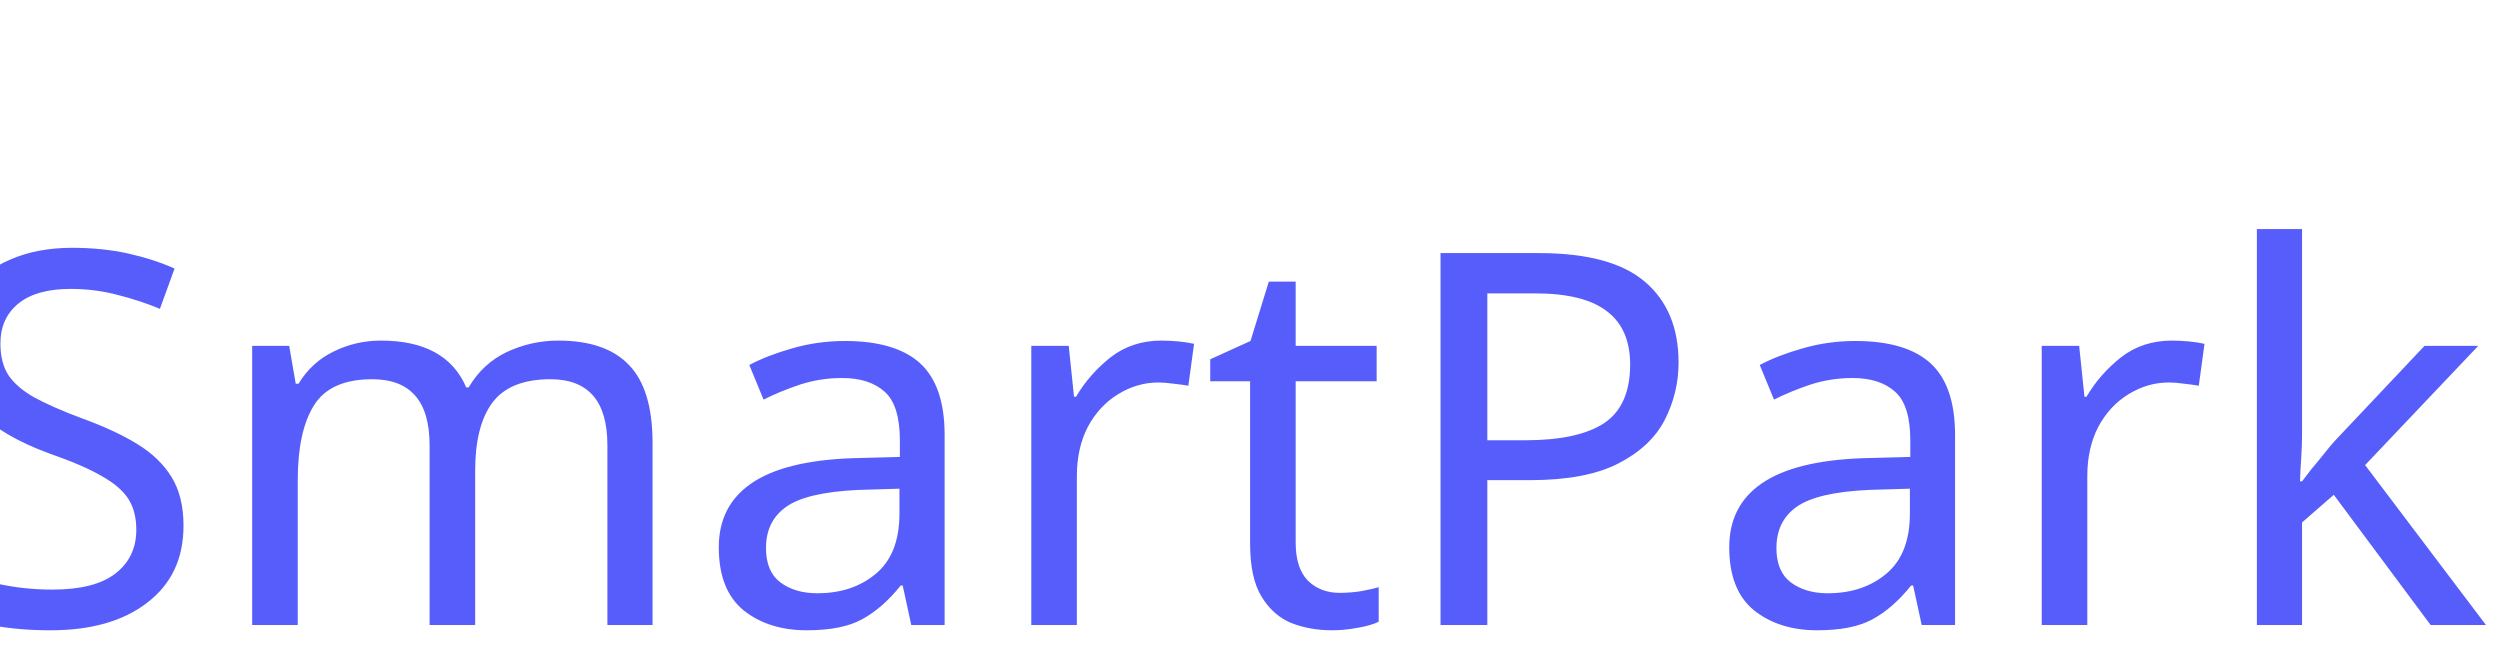
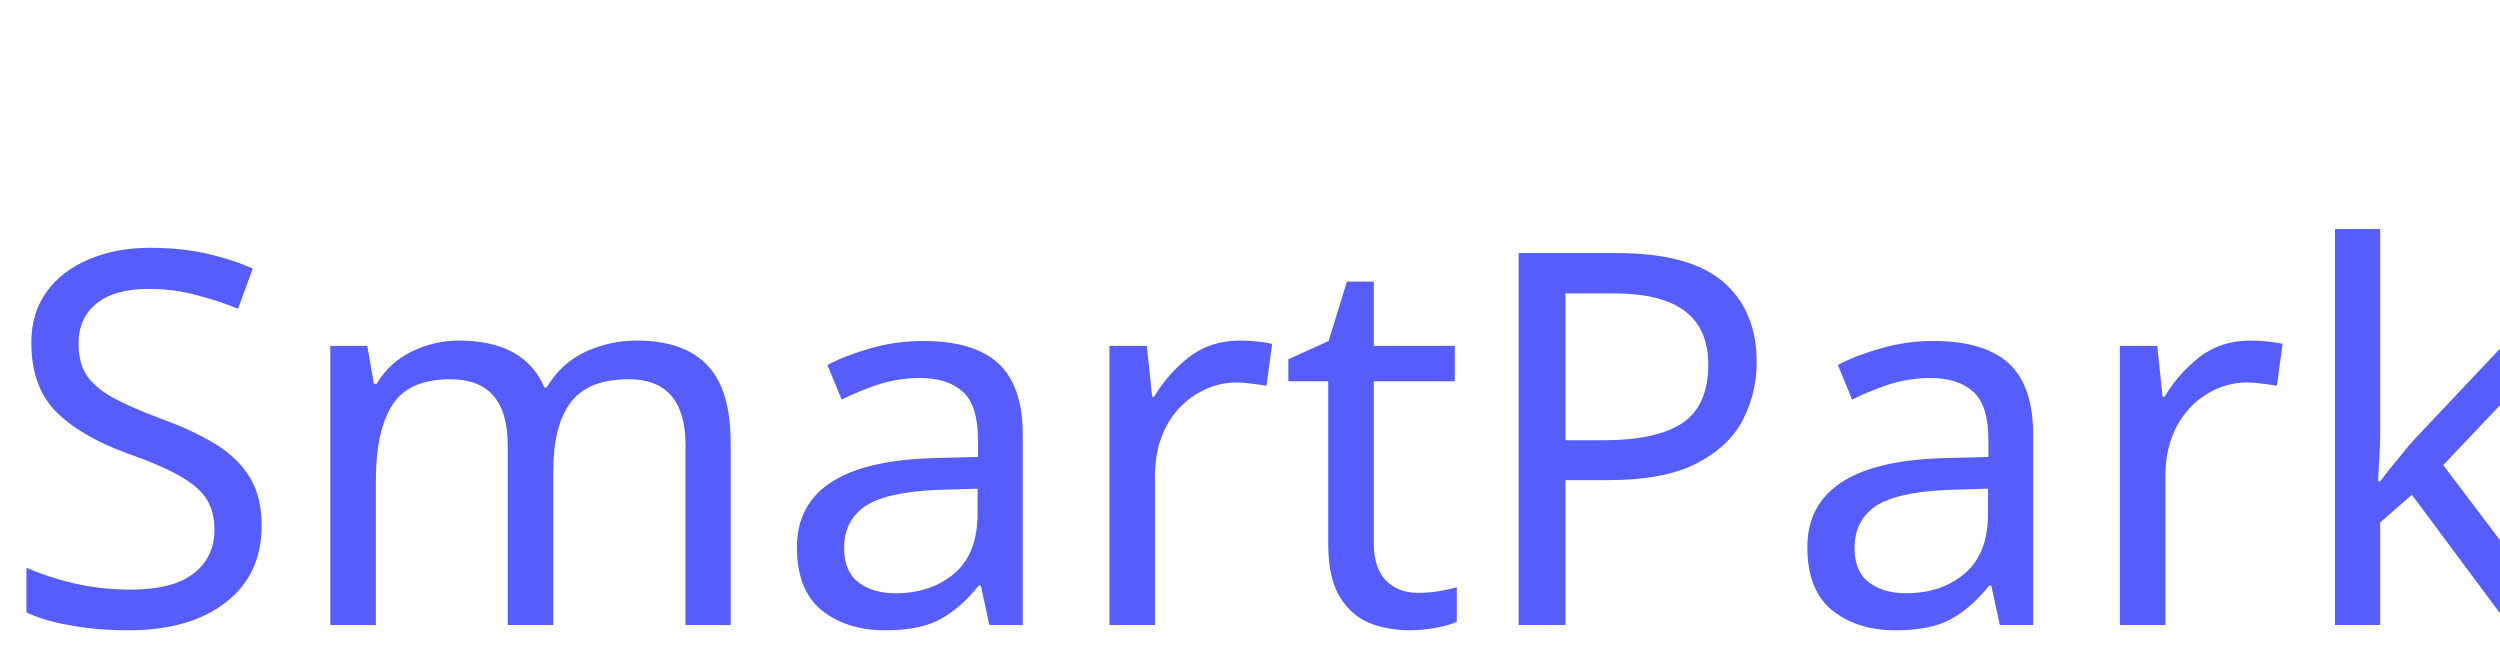
<svg xmlns="http://www.w3.org/2000/svg" width="96px" height="25px" viewBox="0 0 96 25" version="1.1">
  <g id="Logo" stroke="none" stroke-width="1" fill="none" fill-rule="evenodd" font-family="Montserrat-SemiBold, Montserrat SemiBold" font-size="20" font-weight="500">
    <text id="Label.">
-       <tspan x="-3" y="24" fill="#575DFA">SmartPark</tspan>
+       <tspan x="0" y="24" fill="#575DFA">SmartPark</tspan>
    </text>
  </g>
</svg>
